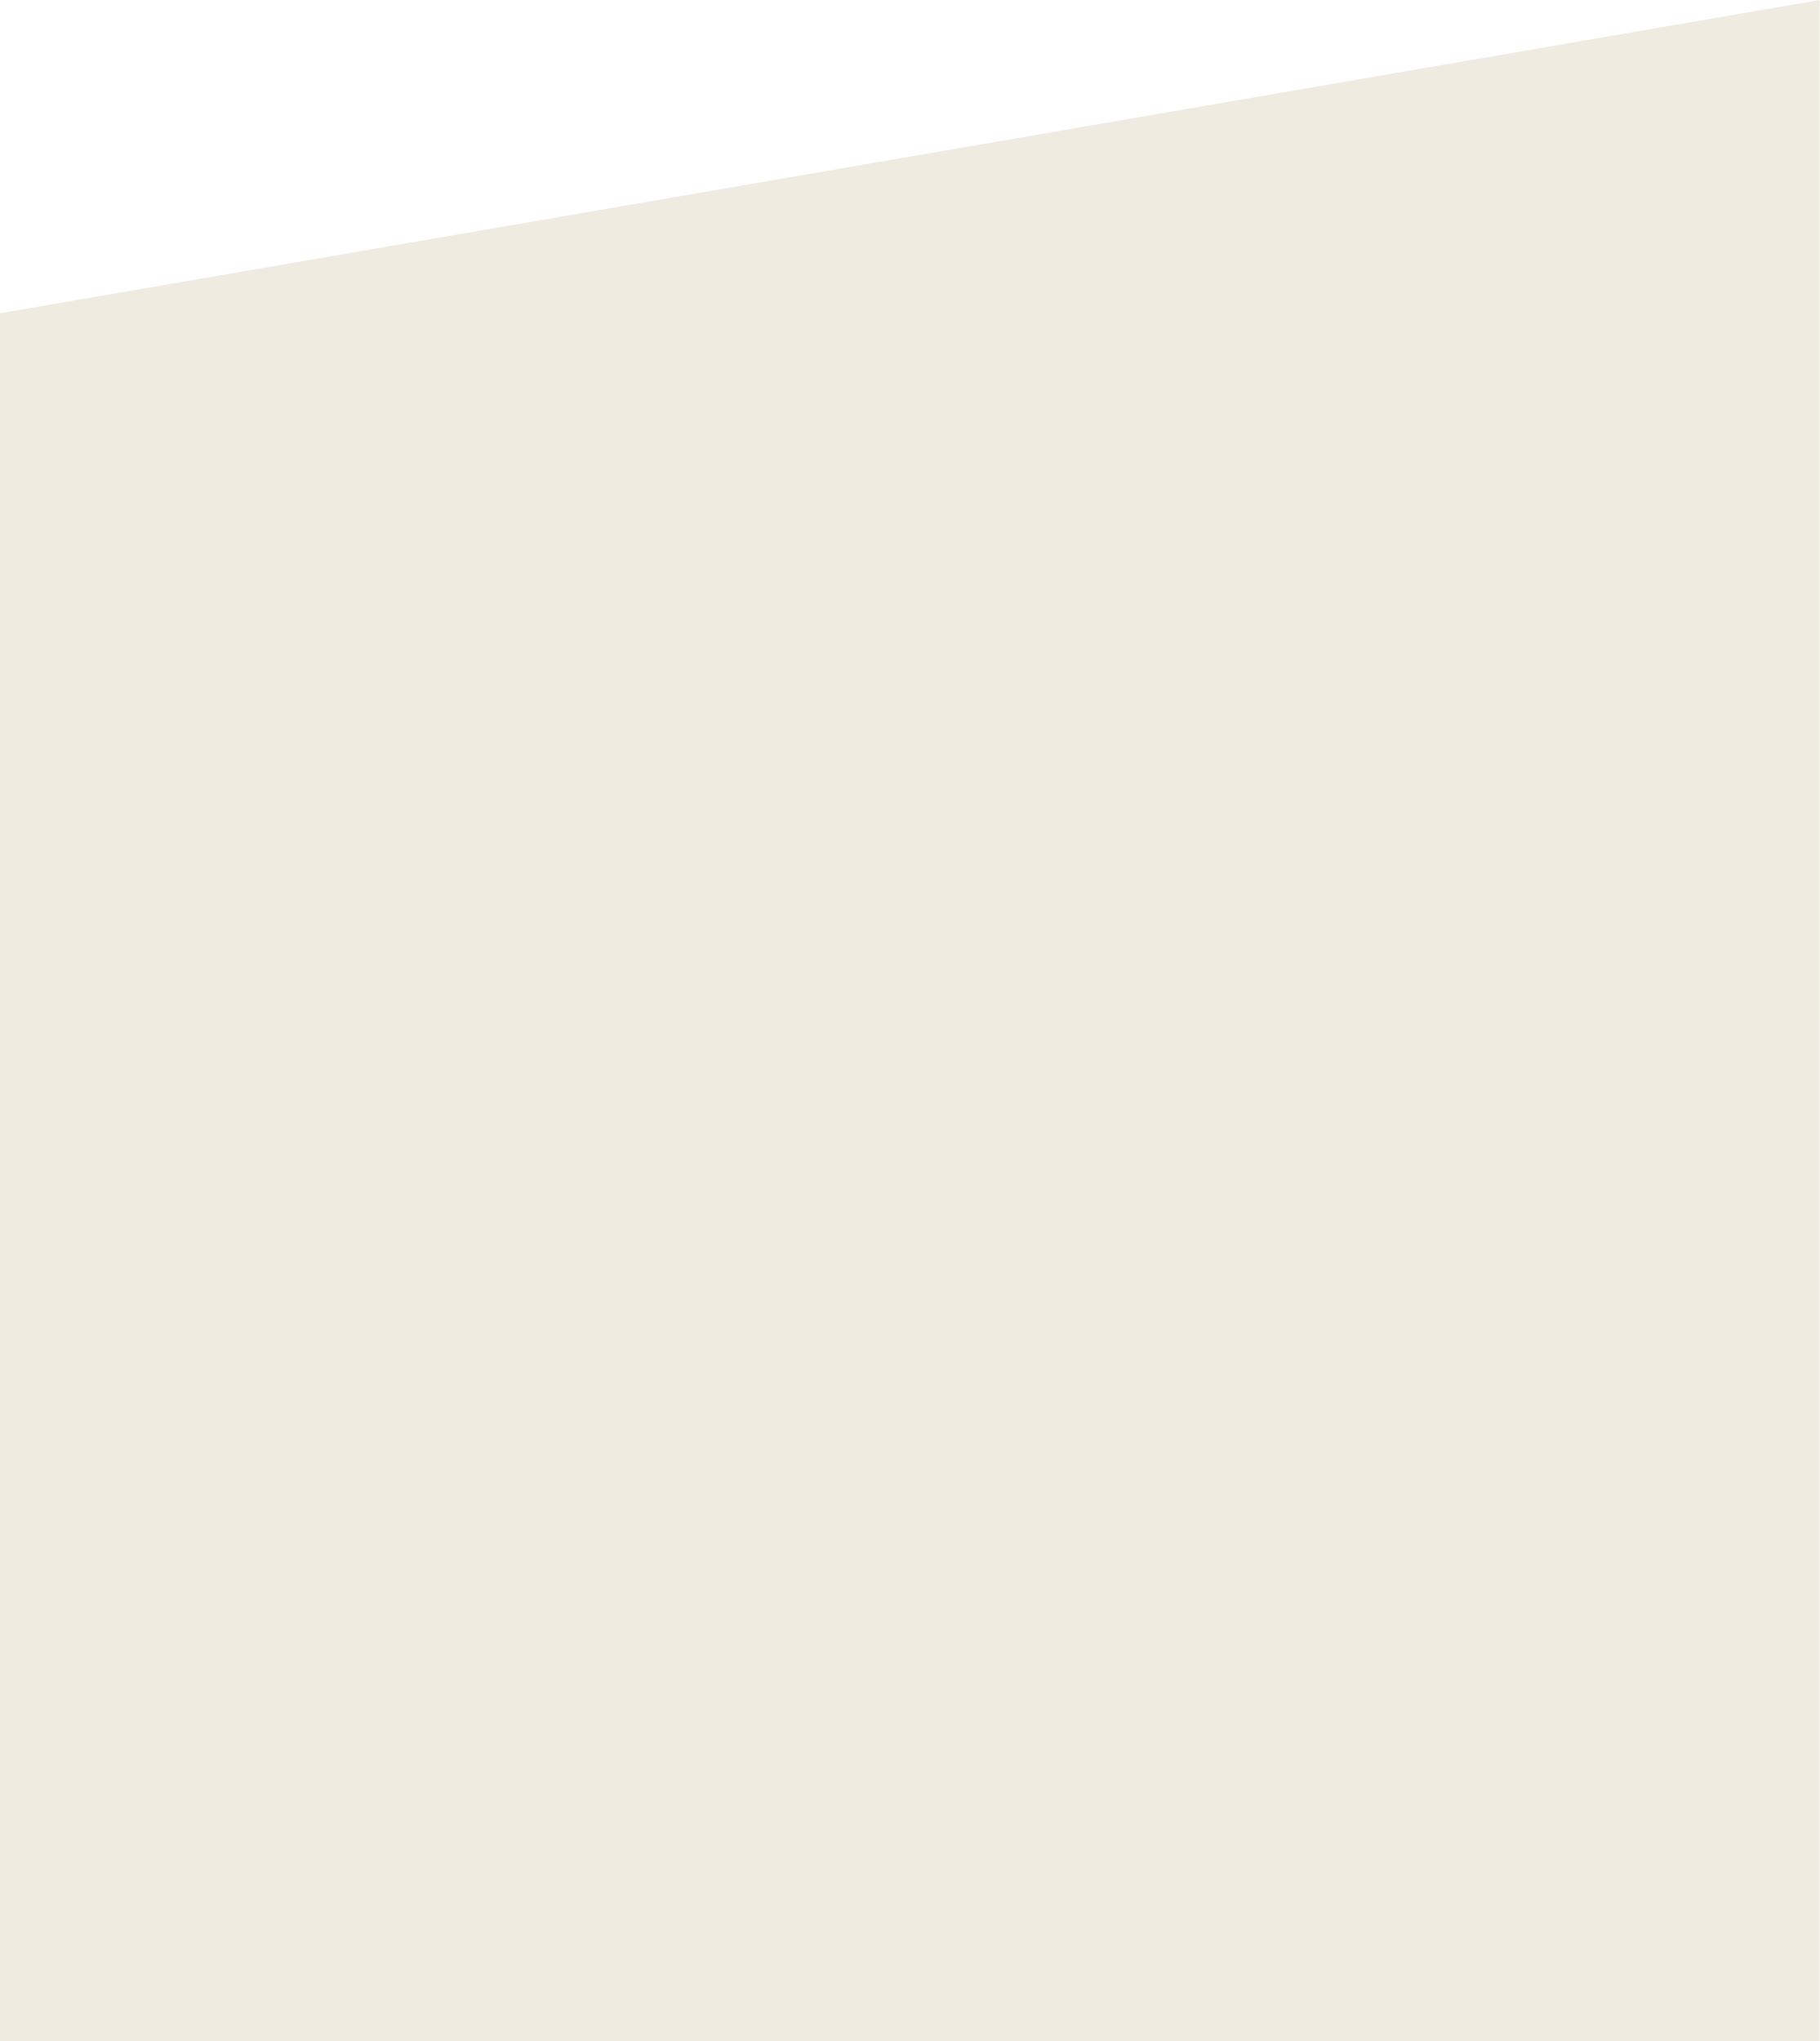
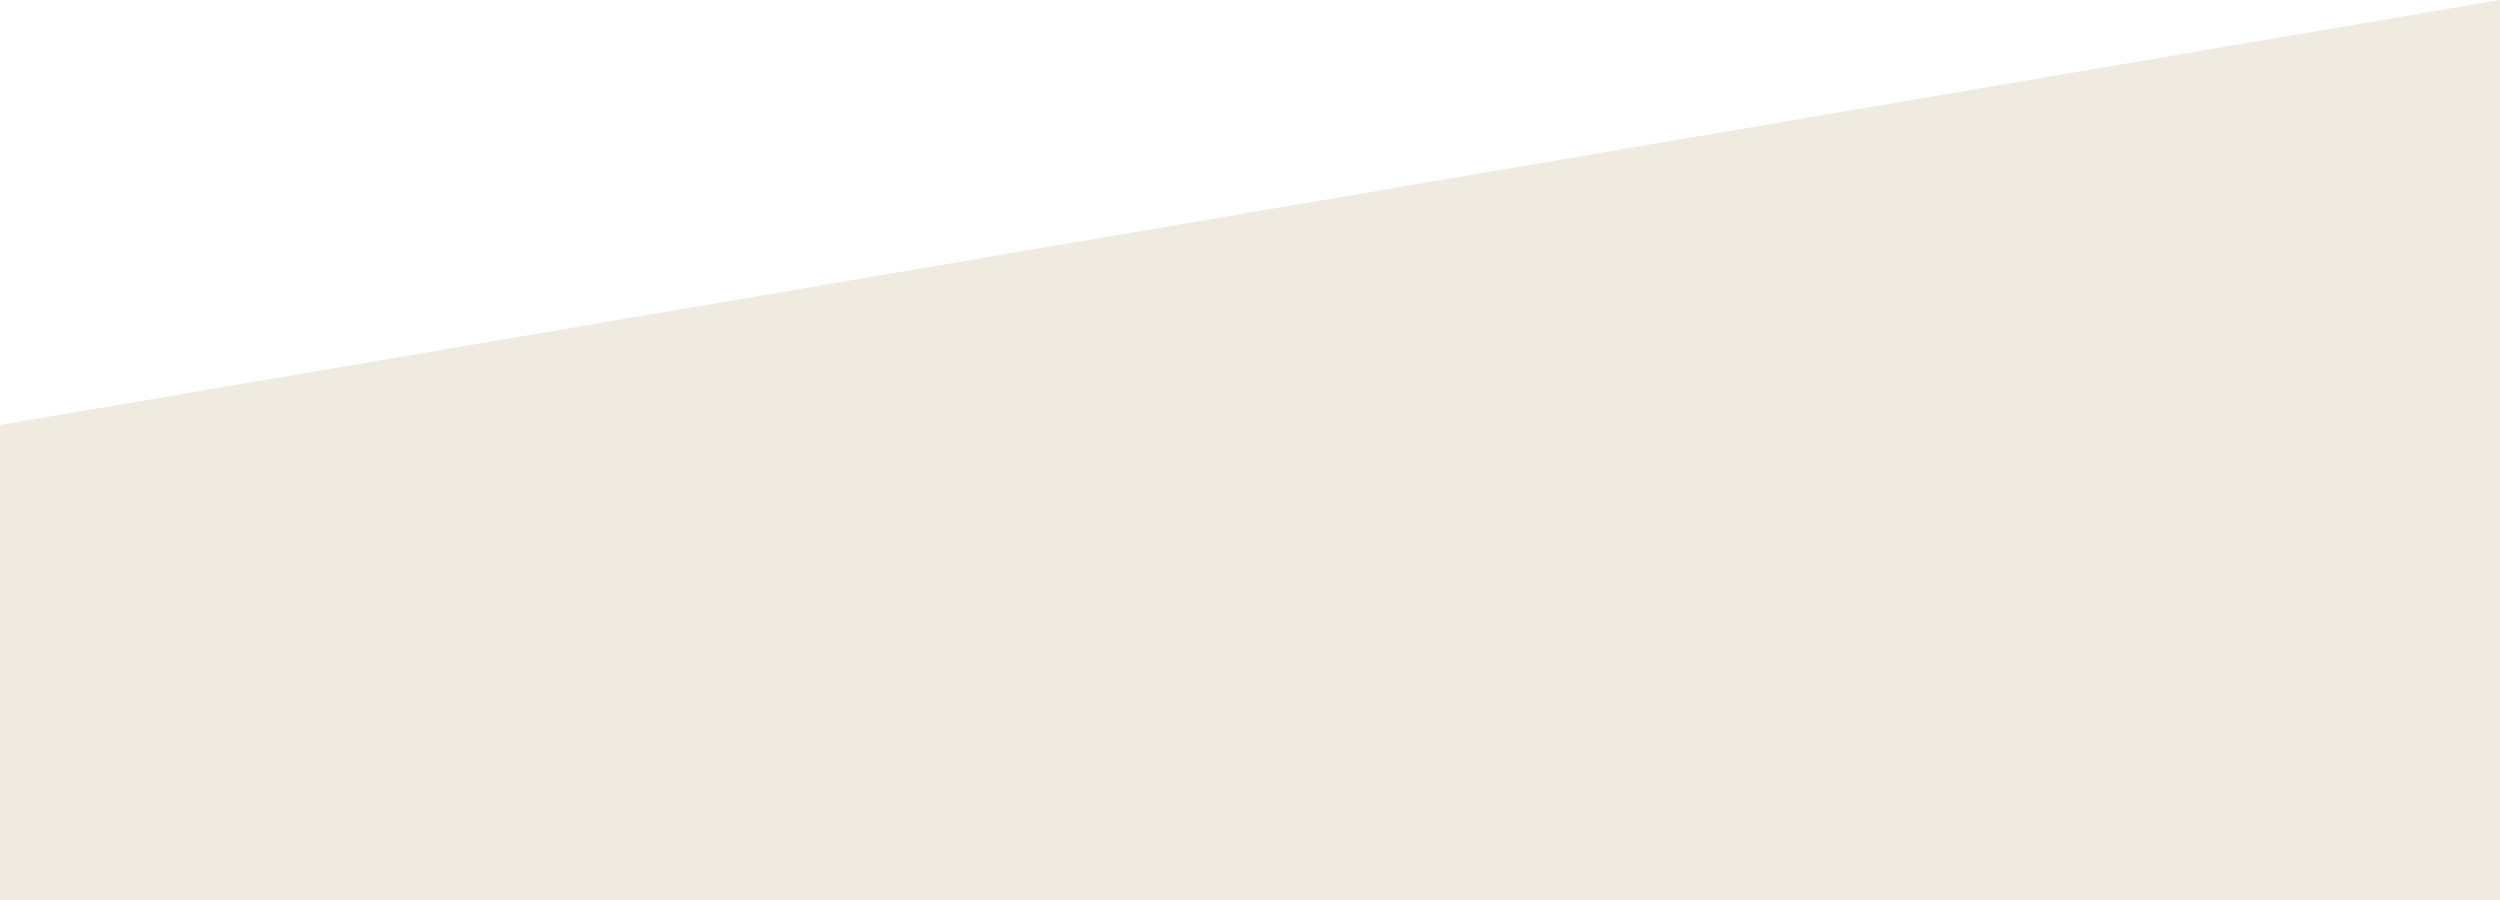
- <svg xmlns="http://www.w3.org/2000/svg" width="900.331" height="1009.986" viewBox="0 0 900.331 1009.986">
-   <path fill-rule="evenodd" clip-rule="evenodd" fill="#EFEBE0" d="M0 155.008l900.331-155.008-.005 1009.986h-900.326v-854.978z" />
+ <svg xmlns="http://www.w3.org/2000/svg" width="1000" height="360" viewBox="0 0 1000 360">
+   <path fill-rule="evenodd" clip-rule="evenodd" fill="#EFEBE0" d="M 0 170 l 1000 -170  v 360 h -1000 v -190 z" />
</svg>
